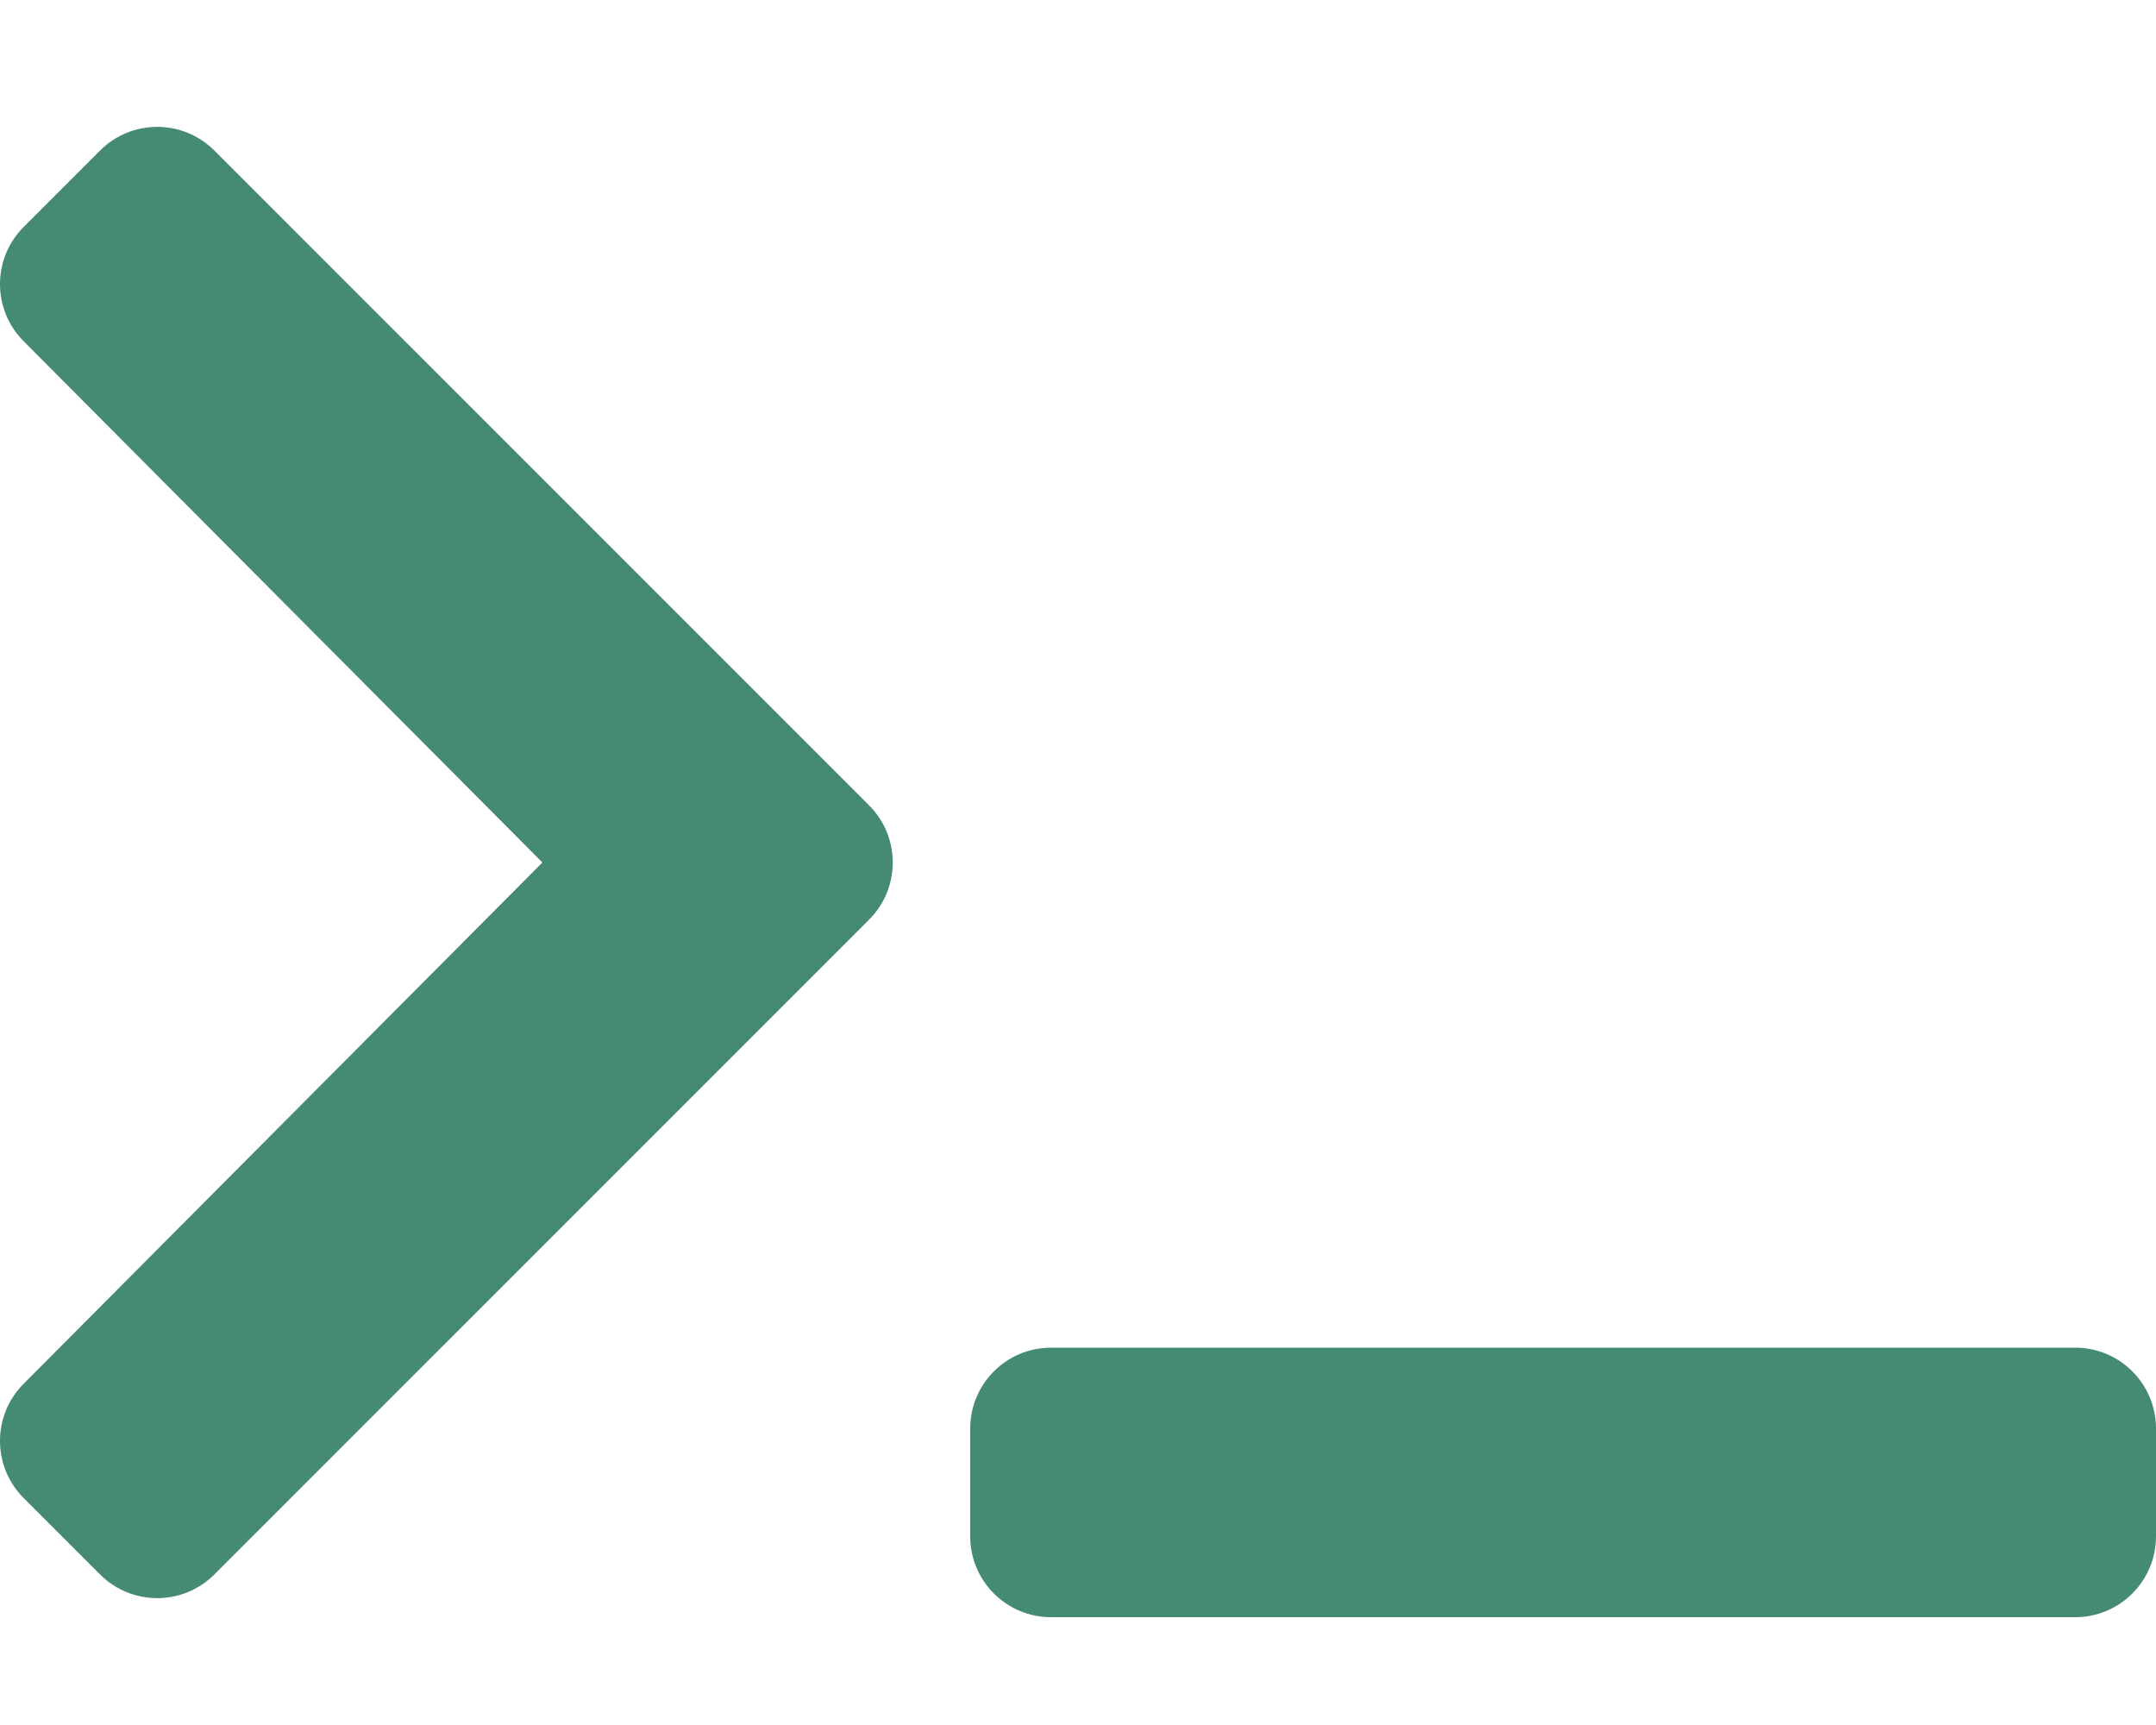
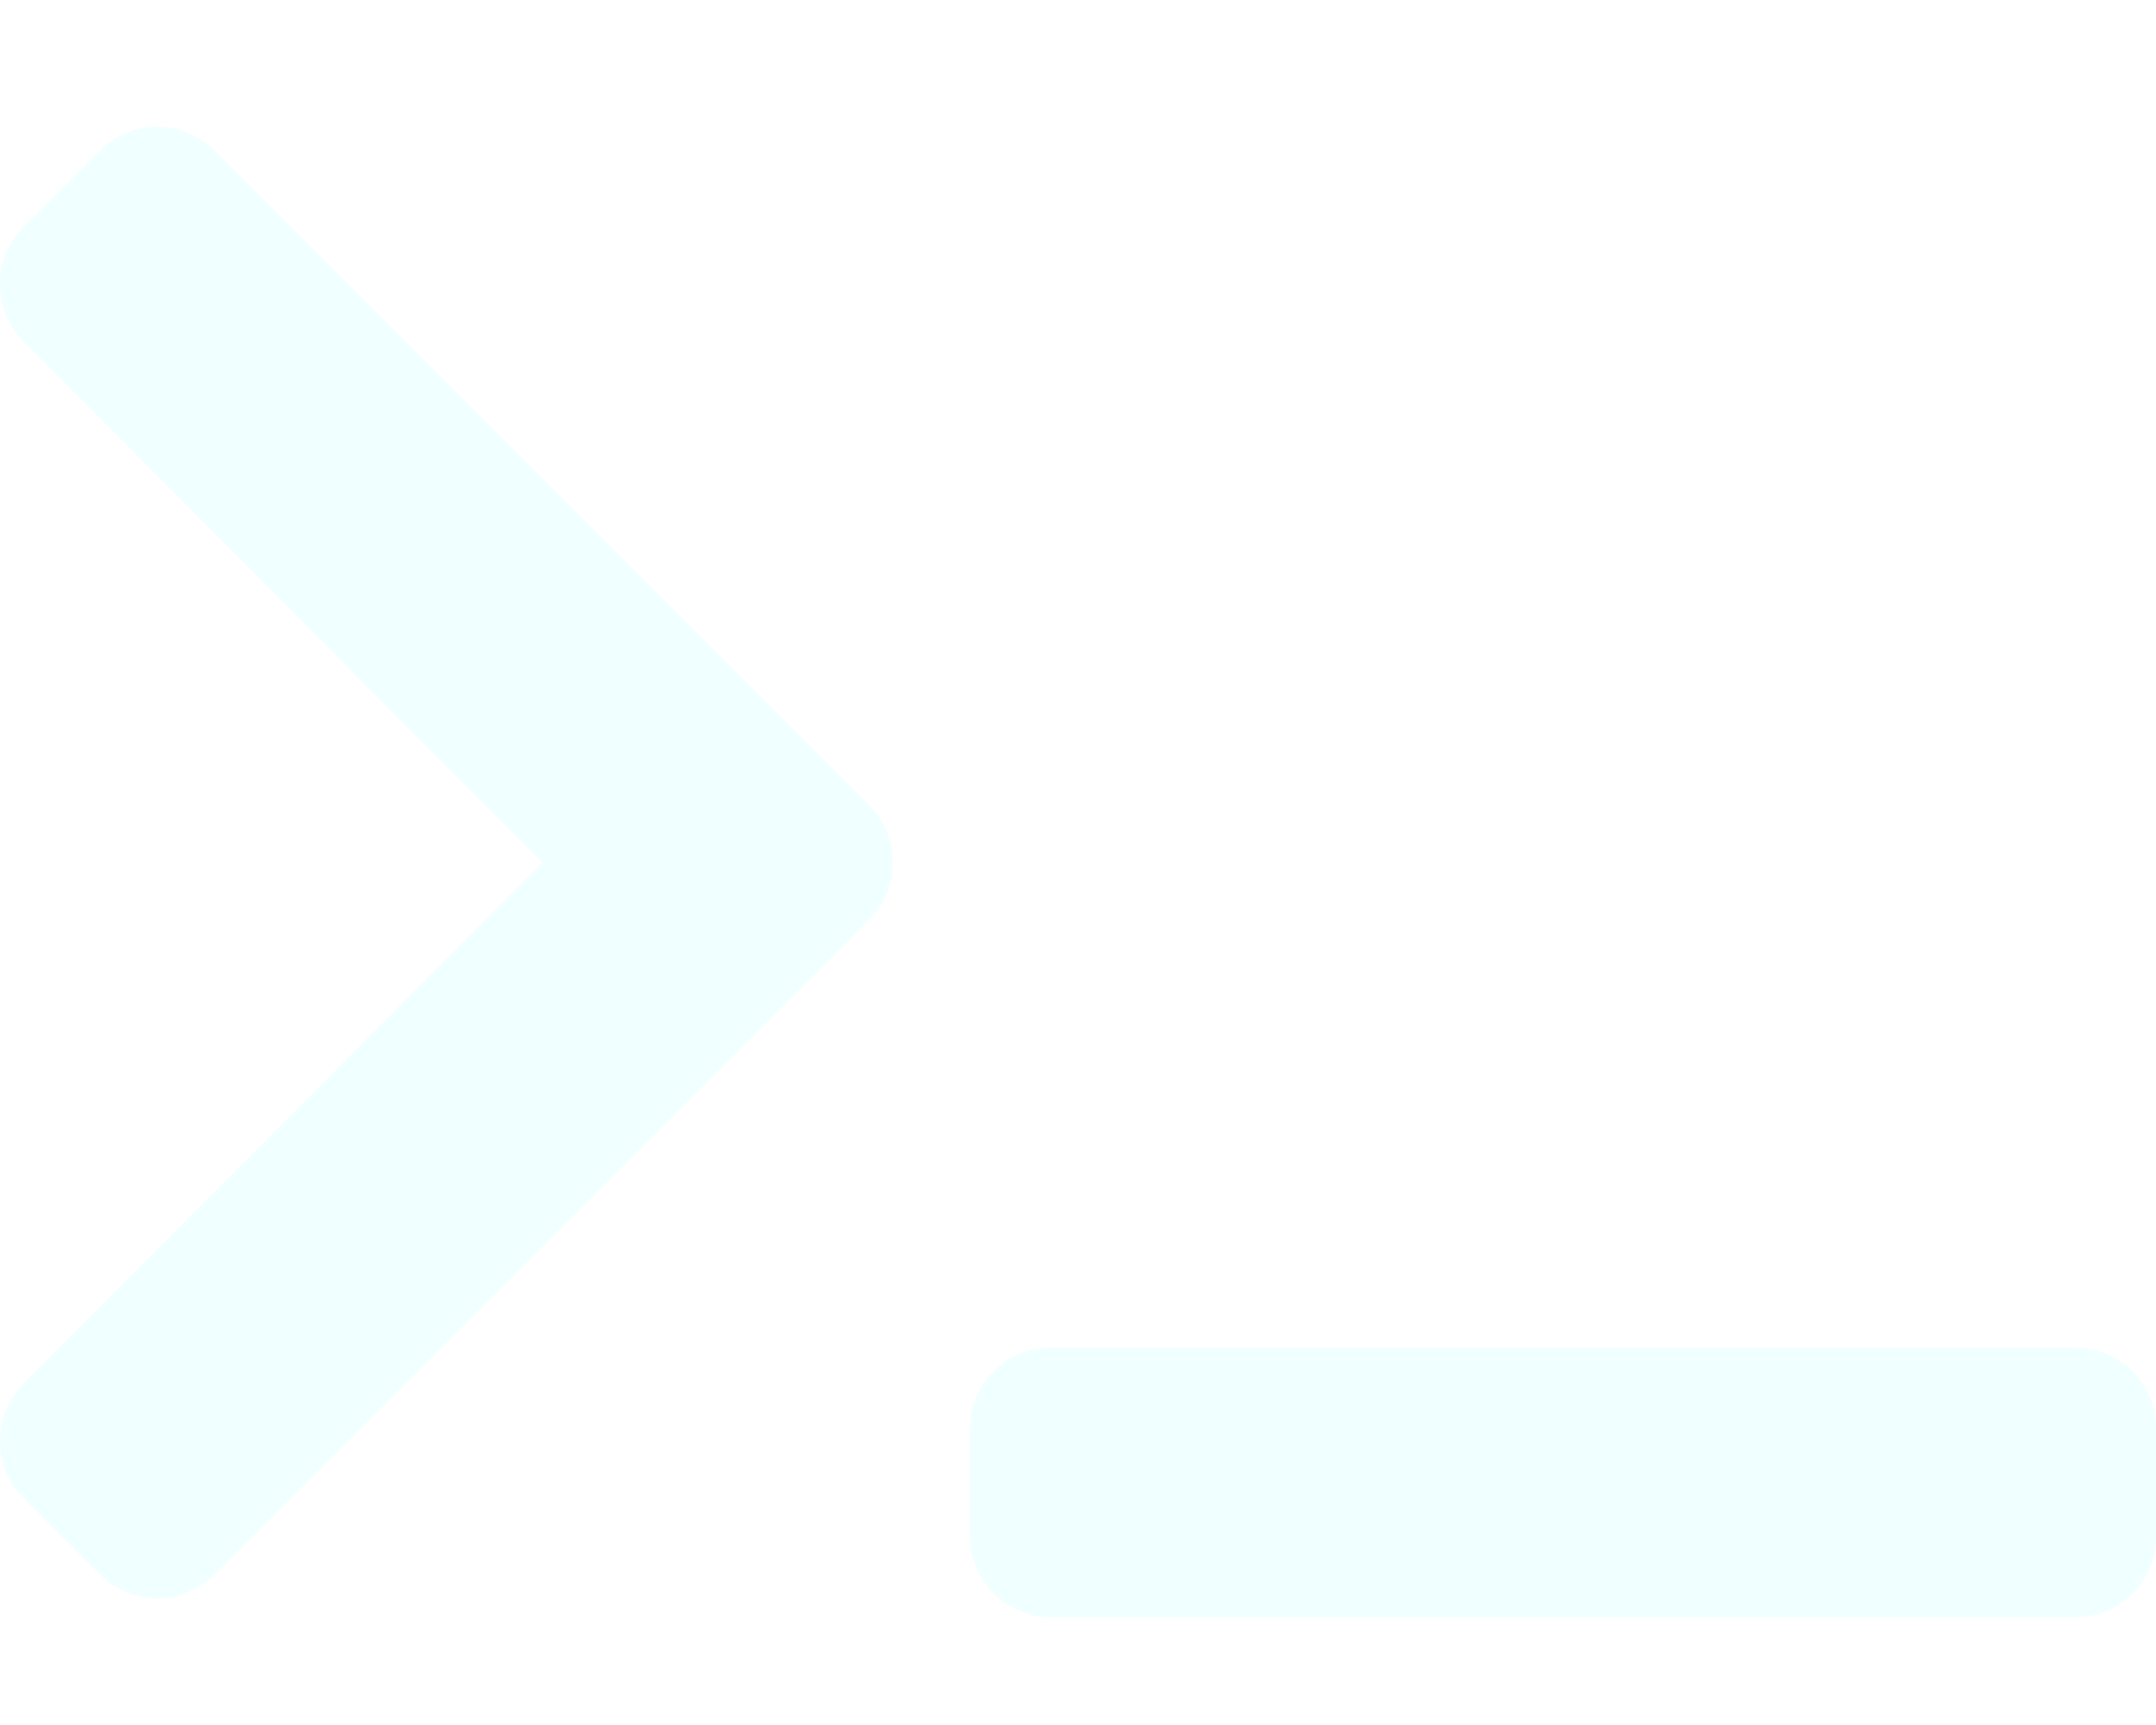
- <svg xmlns="http://www.w3.org/2000/svg" style="fill:#458b74;" viewBox="0 0 640 512">
+ <svg xmlns="http://www.w3.org/2000/svg" style="fill:#f0ffff;" viewBox="0 0 640 512">
  <path d="M257.981 272.971L63.638 467.314c-9.373 9.373-24.569 9.373-33.941 0L7.029 444.647c-9.357-9.357-9.375-24.522-.04-33.901L161.011 256 6.99 101.255c-9.335-9.379-9.317-24.544.04-33.901l22.667-22.667c9.373-9.373 24.569-9.373 33.941 0L257.981 239.03c9.373 9.372 9.373 24.568 0 33.941zM640 456v-32c0-13.255-10.745-24-24-24H312c-13.255 0-24 10.745-24 24v32c0 13.255 10.745 24 24 24h304c13.255 0 24-10.745 24-24z" />
</svg>
